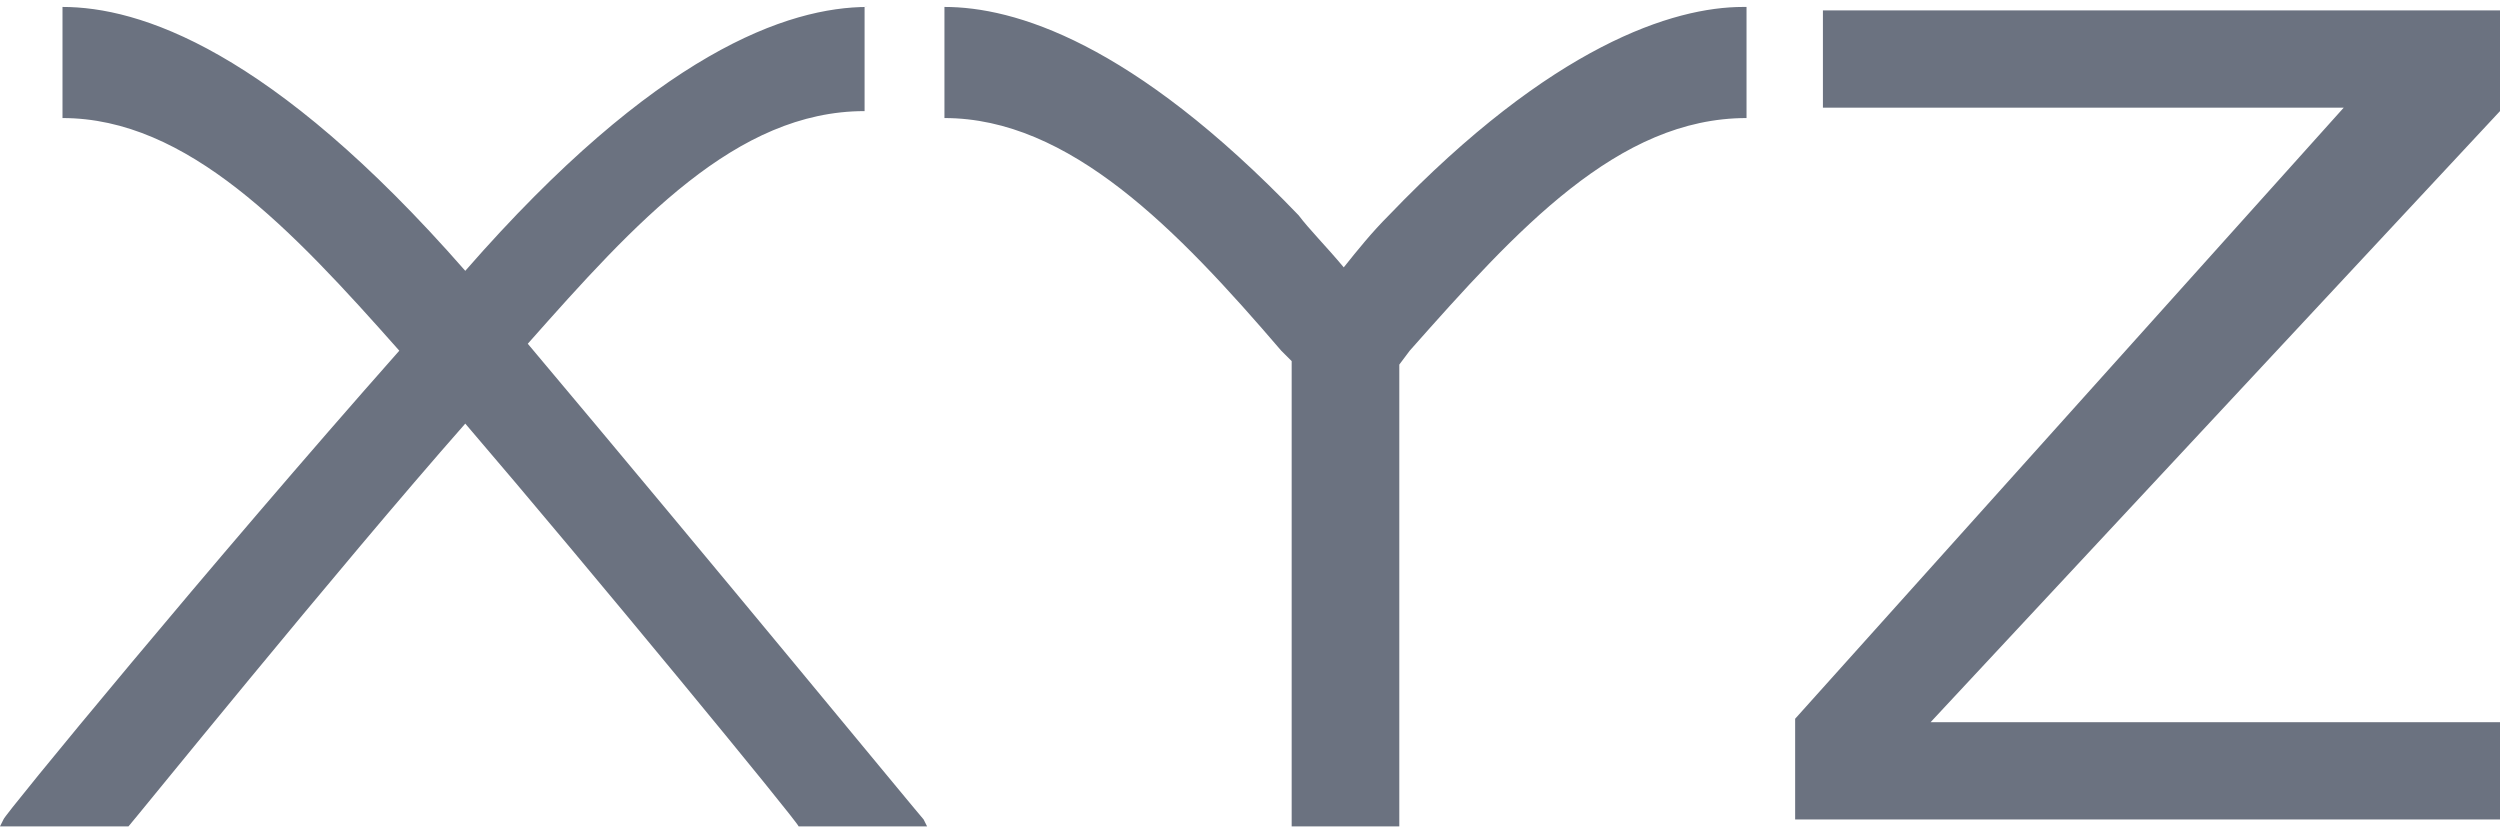
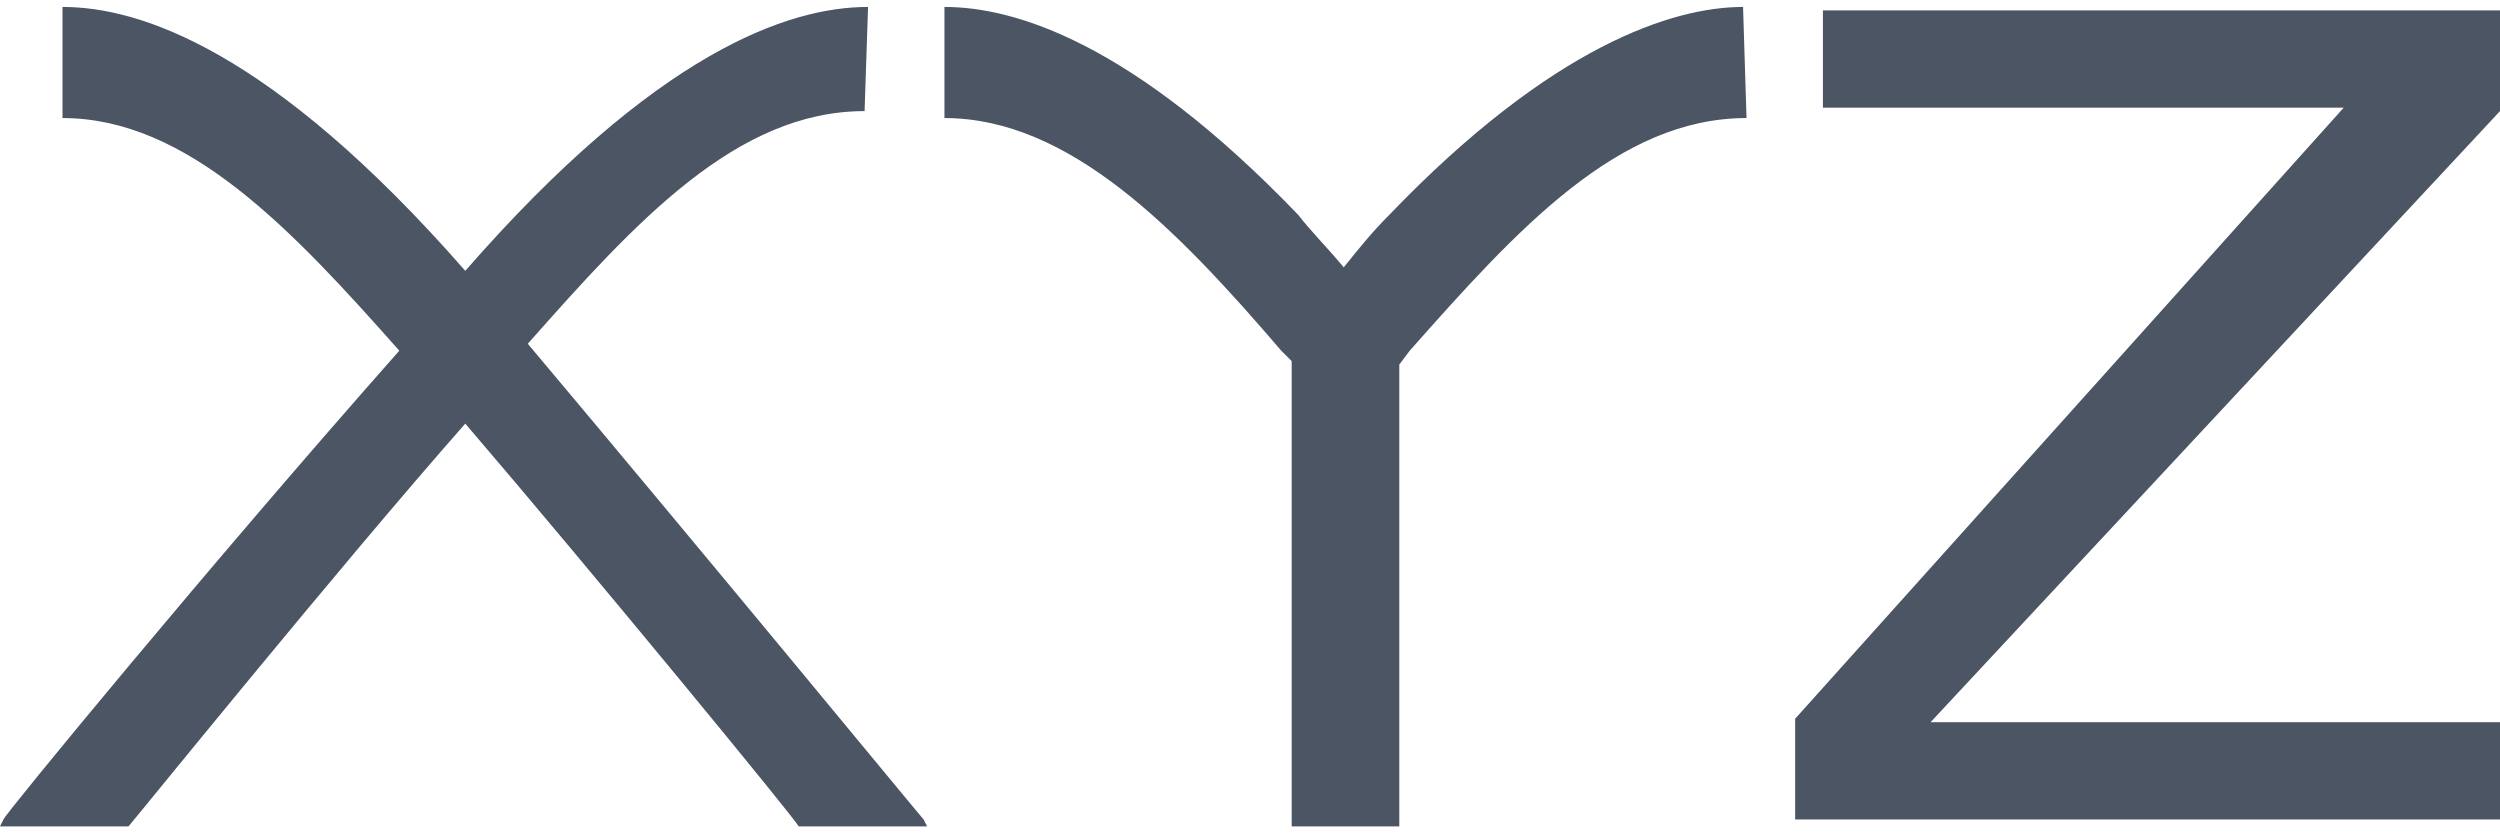
<svg xmlns="http://www.w3.org/2000/svg" version="1.1" id="Layer_1" x="0px" y="0px" viewBox="0 0 72 24" style="enable-background:new 0 0 72 24;" xml:space="preserve">
  <style type="text/css">
- 	.st0{fill:#6B7280;}
+ 	.st0{fill:#4B5563;}
</style>
-   <path class="st0" d="M51.7,23.6v-2.9L67.5,3.1h-15V0.3H72v2.9L55.6,20.8H72v2.8C72,23.6,51.7,23.6,51.7,23.6z M25,0.2  c-2.3,0-6.1,1.3-11.6,7.6C7.8,1.4,4,0.2,1.8,0.2v3.2c3.6,0,6.6,3.2,9.7,6.7C6.1,16.2,0.1,23.5,0.1,23.6L0,23.8h3.7l0,0  c0.1-0.1,6-7.4,9.7-11.6C17,16.4,23,23.7,23,23.8l0,0h3.7l-0.1-0.2c-0.1-0.1-6.1-7.4-11.4-13.7c3.1-3.5,6-6.7,9.7-6.7V0.2z   M50.2,0.2c-2,0-5.5,1.1-10.2,6c-0.5,0.5-0.9,1-1.3,1.5c-0.5-0.6-1-1.1-1.3-1.5c-4.8-5-8.2-6-10.2-6v3.2c3.6,0,6.7,3.2,9.7,6.7  l0.1,0.1l0.2,0.2v13.4h3.1v-10v-3.3l0.3-0.4c3.1-3.5,6-6.7,9.7-6.7V0.2H50.2z" />
+   <path class="st0" d="M51.7,23.6v-2.9L67.5,3.1h-15V0.3H72v2.9L55.6,20.8H72v2.8C72,23.6,51.7,23.6,51.7,23.6z M25,0.2  c-2.3,0-6.1,1.3-11.6,7.6C7.8,1.4,4,0.2,1.8,0.2v3.2c3.6,0,6.6,3.2,9.7,6.7C6.1,16.2,0.1,23.5,0.1,23.6L0,23.8h3.7l0,0  c0.1-0.1,6-7.4,9.7-11.6C17,16.4,23,23.7,23,23.8l0,0h3.7l-0.1-0.2c-0.1-0.1-6.1-7.4-11.4-13.7c3.1-3.5,6-6.7,9.7-6.7L25,0.2L25,0.2  z M50.2,0.2c-2,0-5.5,1.1-10.2,6c-0.5,0.5-0.9,1-1.3,1.5c-0.5-0.6-1-1.1-1.3-1.5c-4.8-5-8.2-6-10.2-6v3.2c3.6,0,6.7,3.2,9.7,6.7  l0.1,0.1l0.2,0.2v13.4h3.1v-10v-3.3l0.3-0.4c3.1-3.5,6-6.7,9.7-6.7L50.2,0.2L50.2,0.2z" />
</svg>
